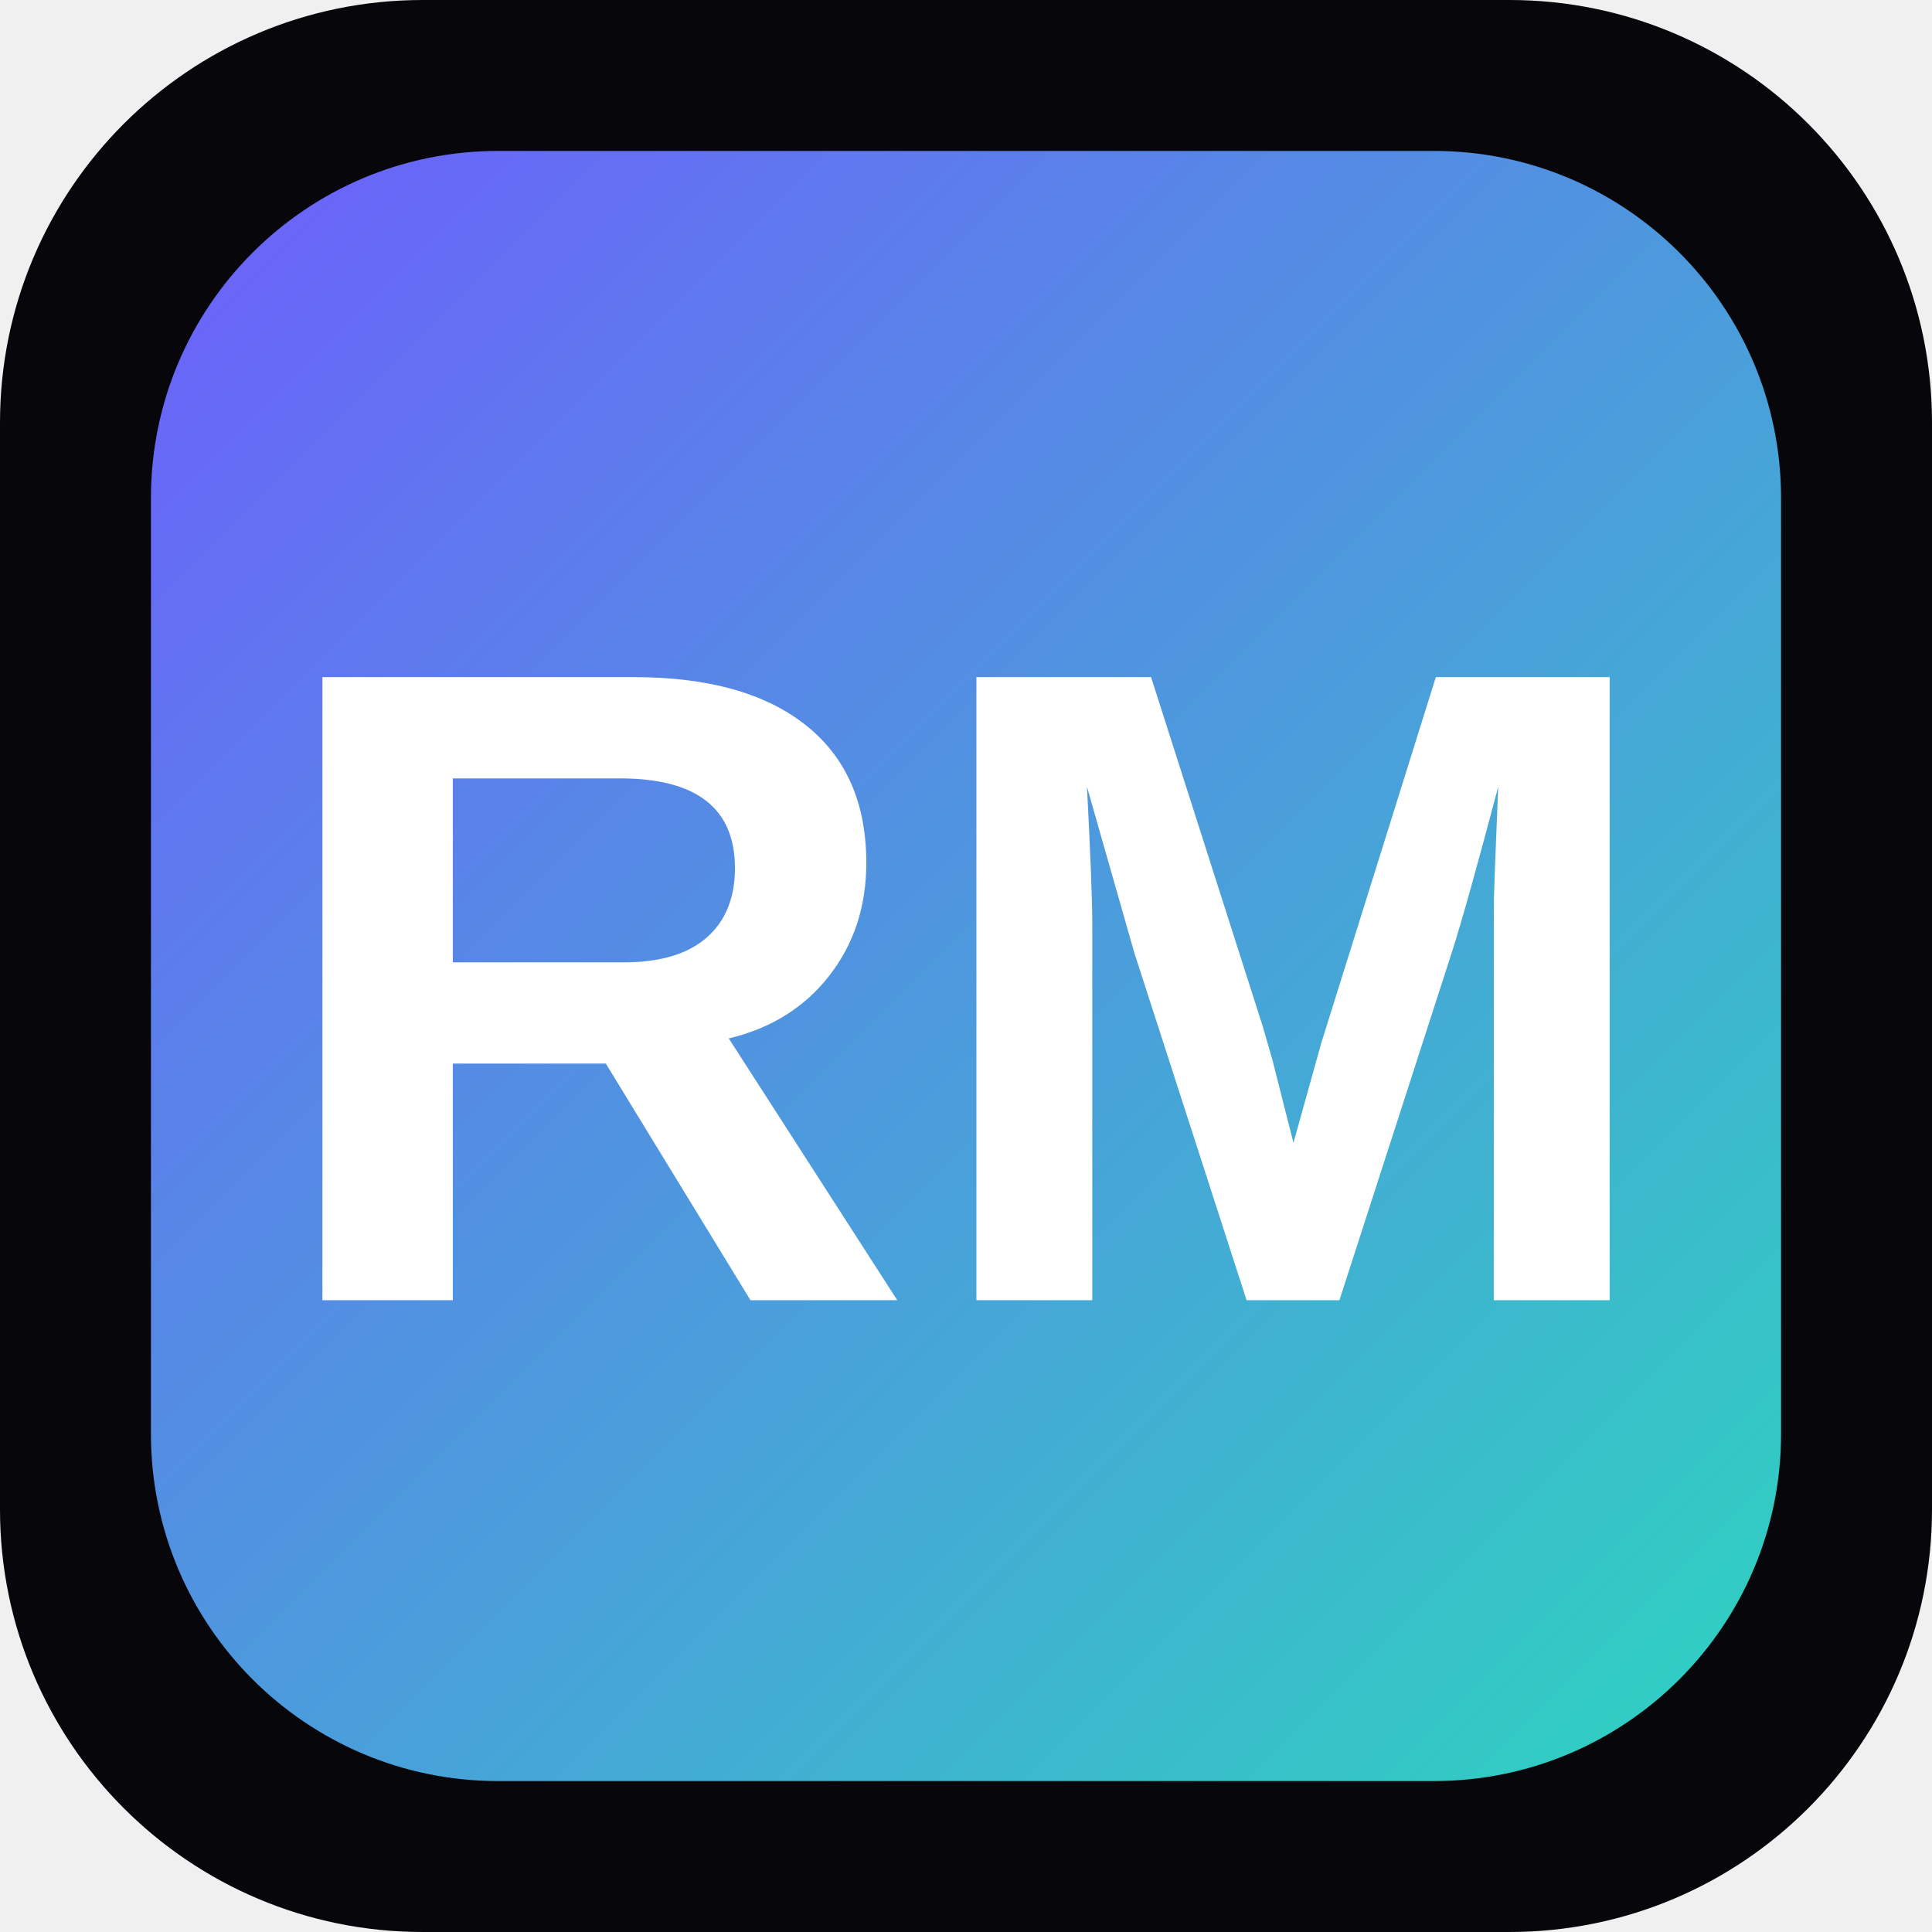
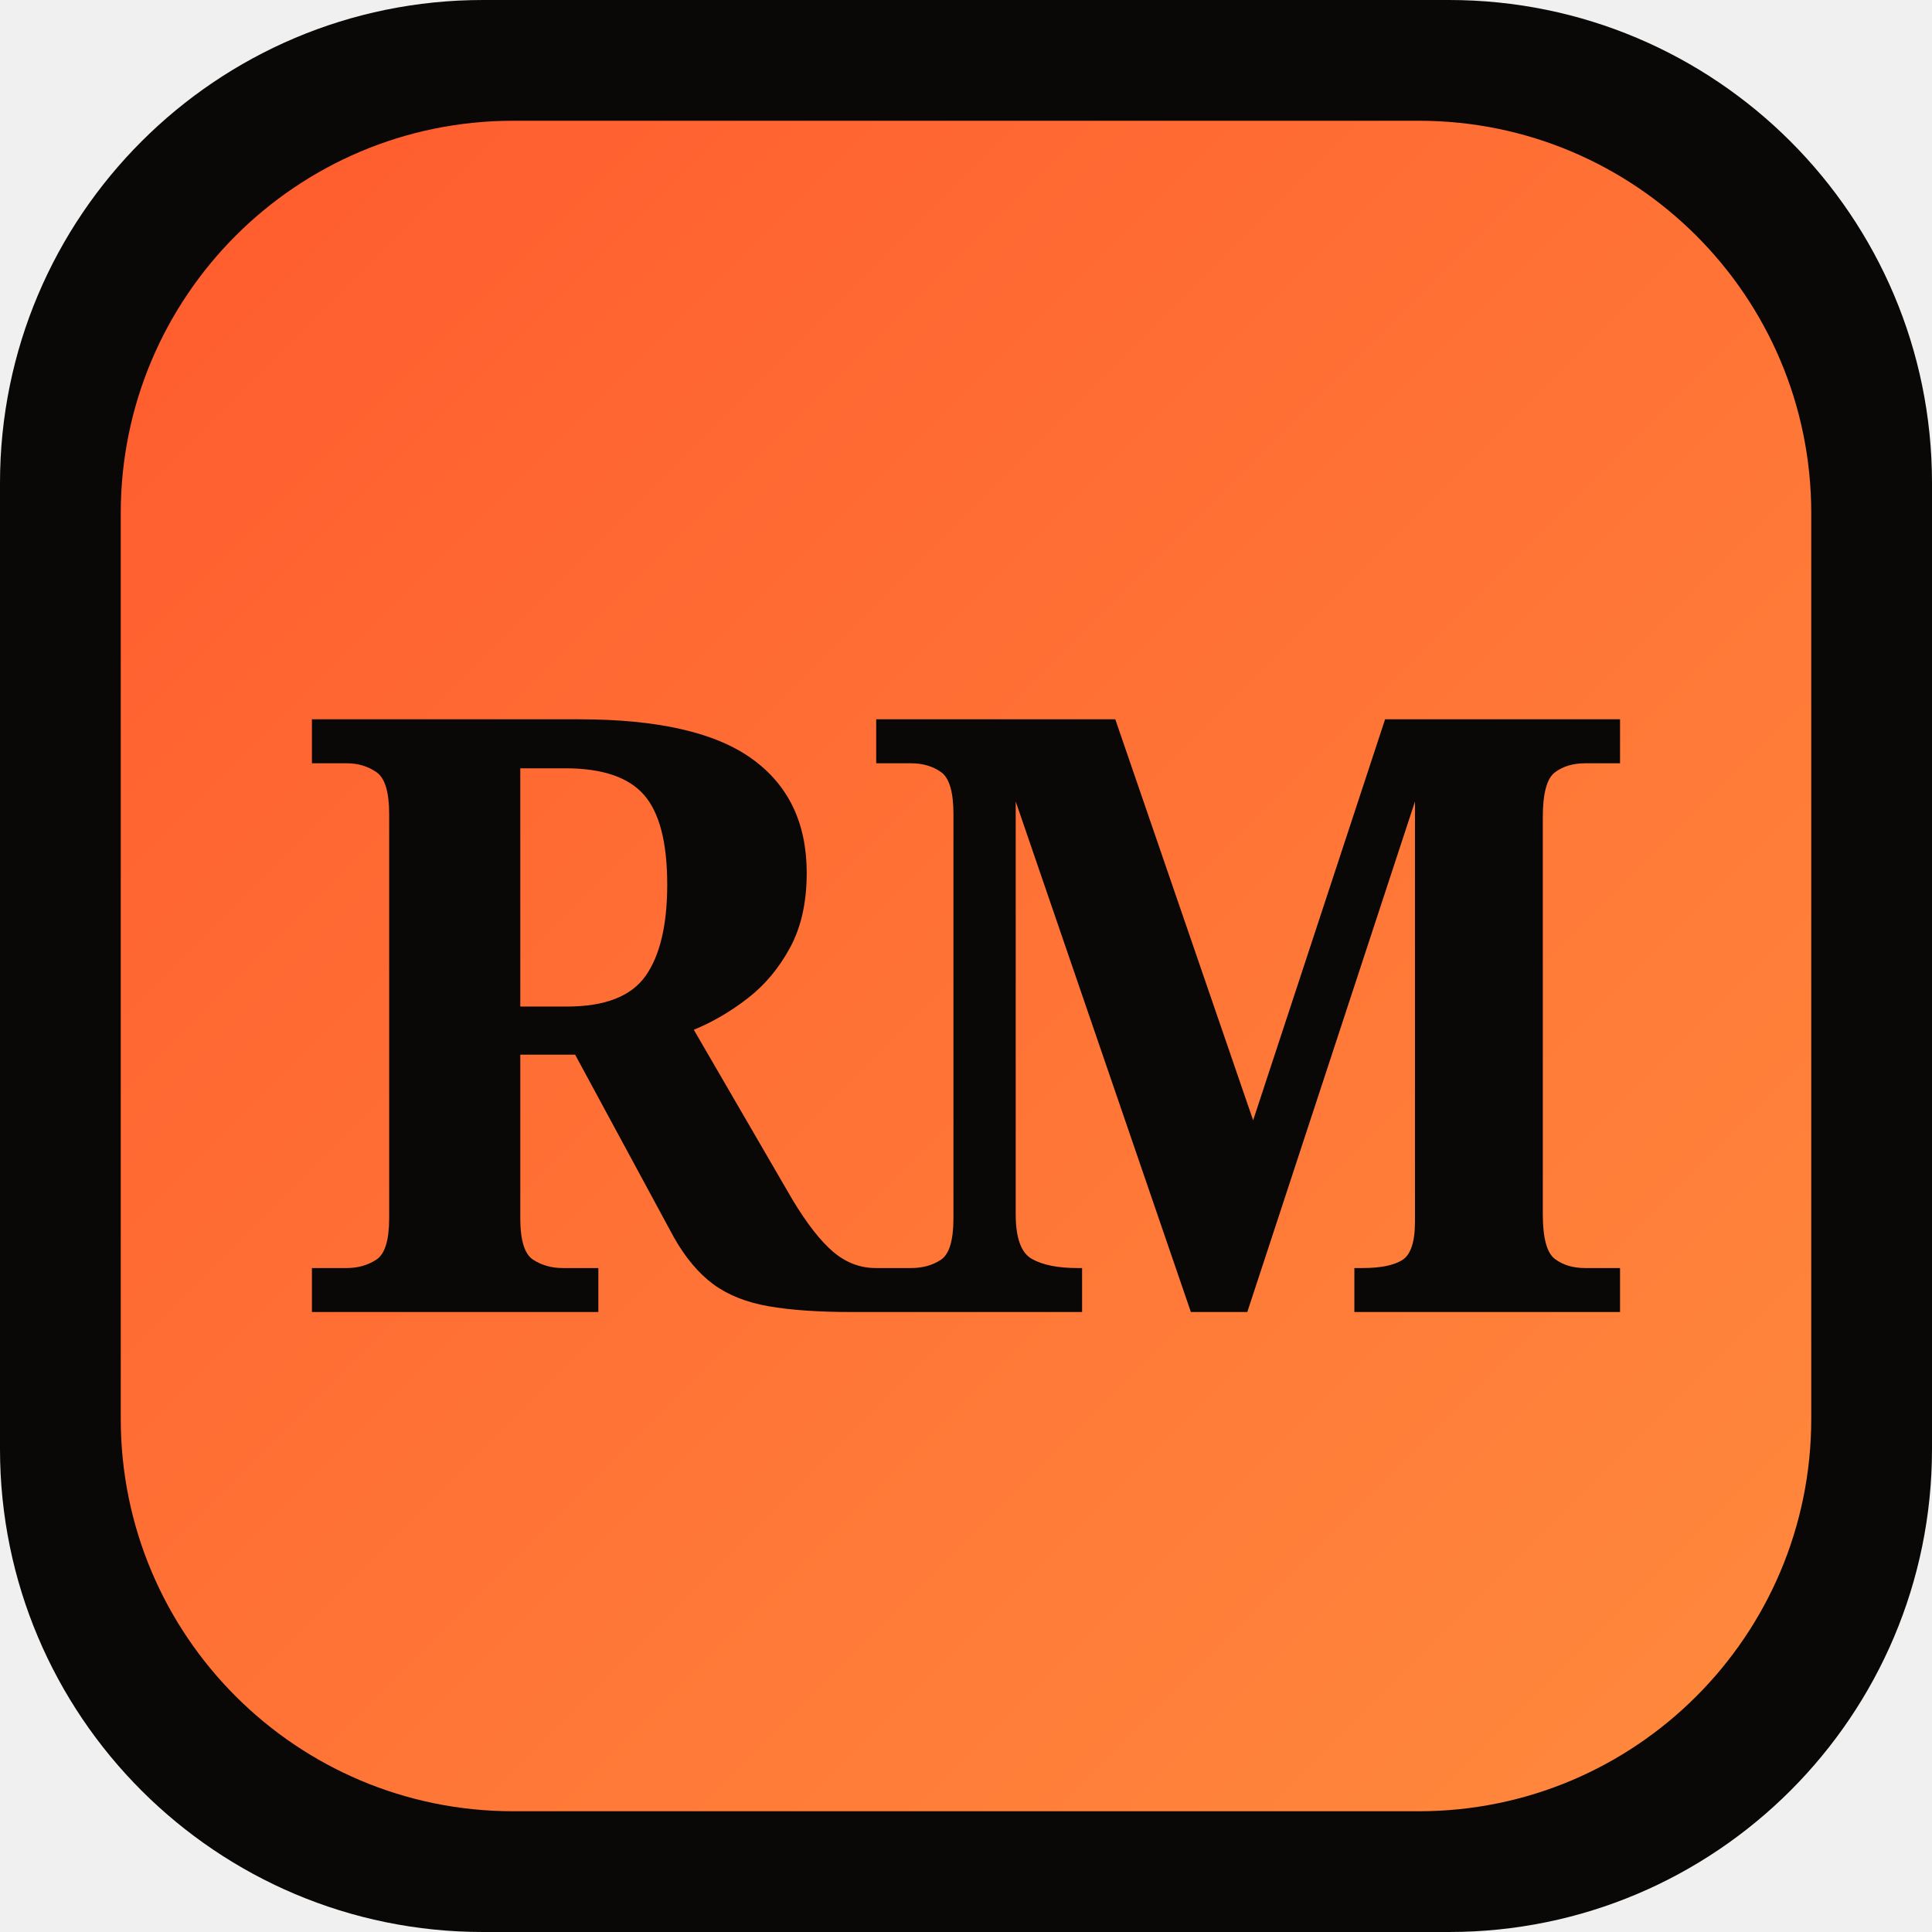
<svg xmlns="http://www.w3.org/2000/svg" width="512" height="512" viewBox="0 0 512 512">
  <defs>
-     <linearGradient id="bg" x1="0" y1="0" x2="1" y2="1">
-       <stop offset="0" stop-color="#6d5efc" />
-       <stop offset="1" stop-color="#2dd4bf" />
+     <linearGradient id="brand-grad" x1="0" y1="0" x2="1" y2="1">
+       <stop offset="0" stop-color="#ff5b2e" />
+       <stop offset="1" stop-color="#ff8a3d" />
    </linearGradient>
  </defs>
-   <rect width="512" height="512" rx="112" fill="#07070b" />
-   <rect x="40" y="40" width="432" height="432" rx="92" fill="url(#bg)" />
-   <text x="50%" y="54%" dominant-baseline="middle" text-anchor="middle" font-family="Sora, Arial, sans-serif" font-size="240" font-weight="700" fill="#ffffff">RM</text>
+   <rect width="512" height="512" rx="128" fill="#0a0807" />
+   <rect x="32" y="32" width="448" height="448" rx="104" fill="url(#brand-grad)" />
+   <text x="50%" y="53%" dominant-baseline="middle" text-anchor="middle" font-family="Fraunces, Georgia, serif" font-size="220" font-weight="700" fill="#0a0807" letter-spacing="-6">RM</text>
</svg>
